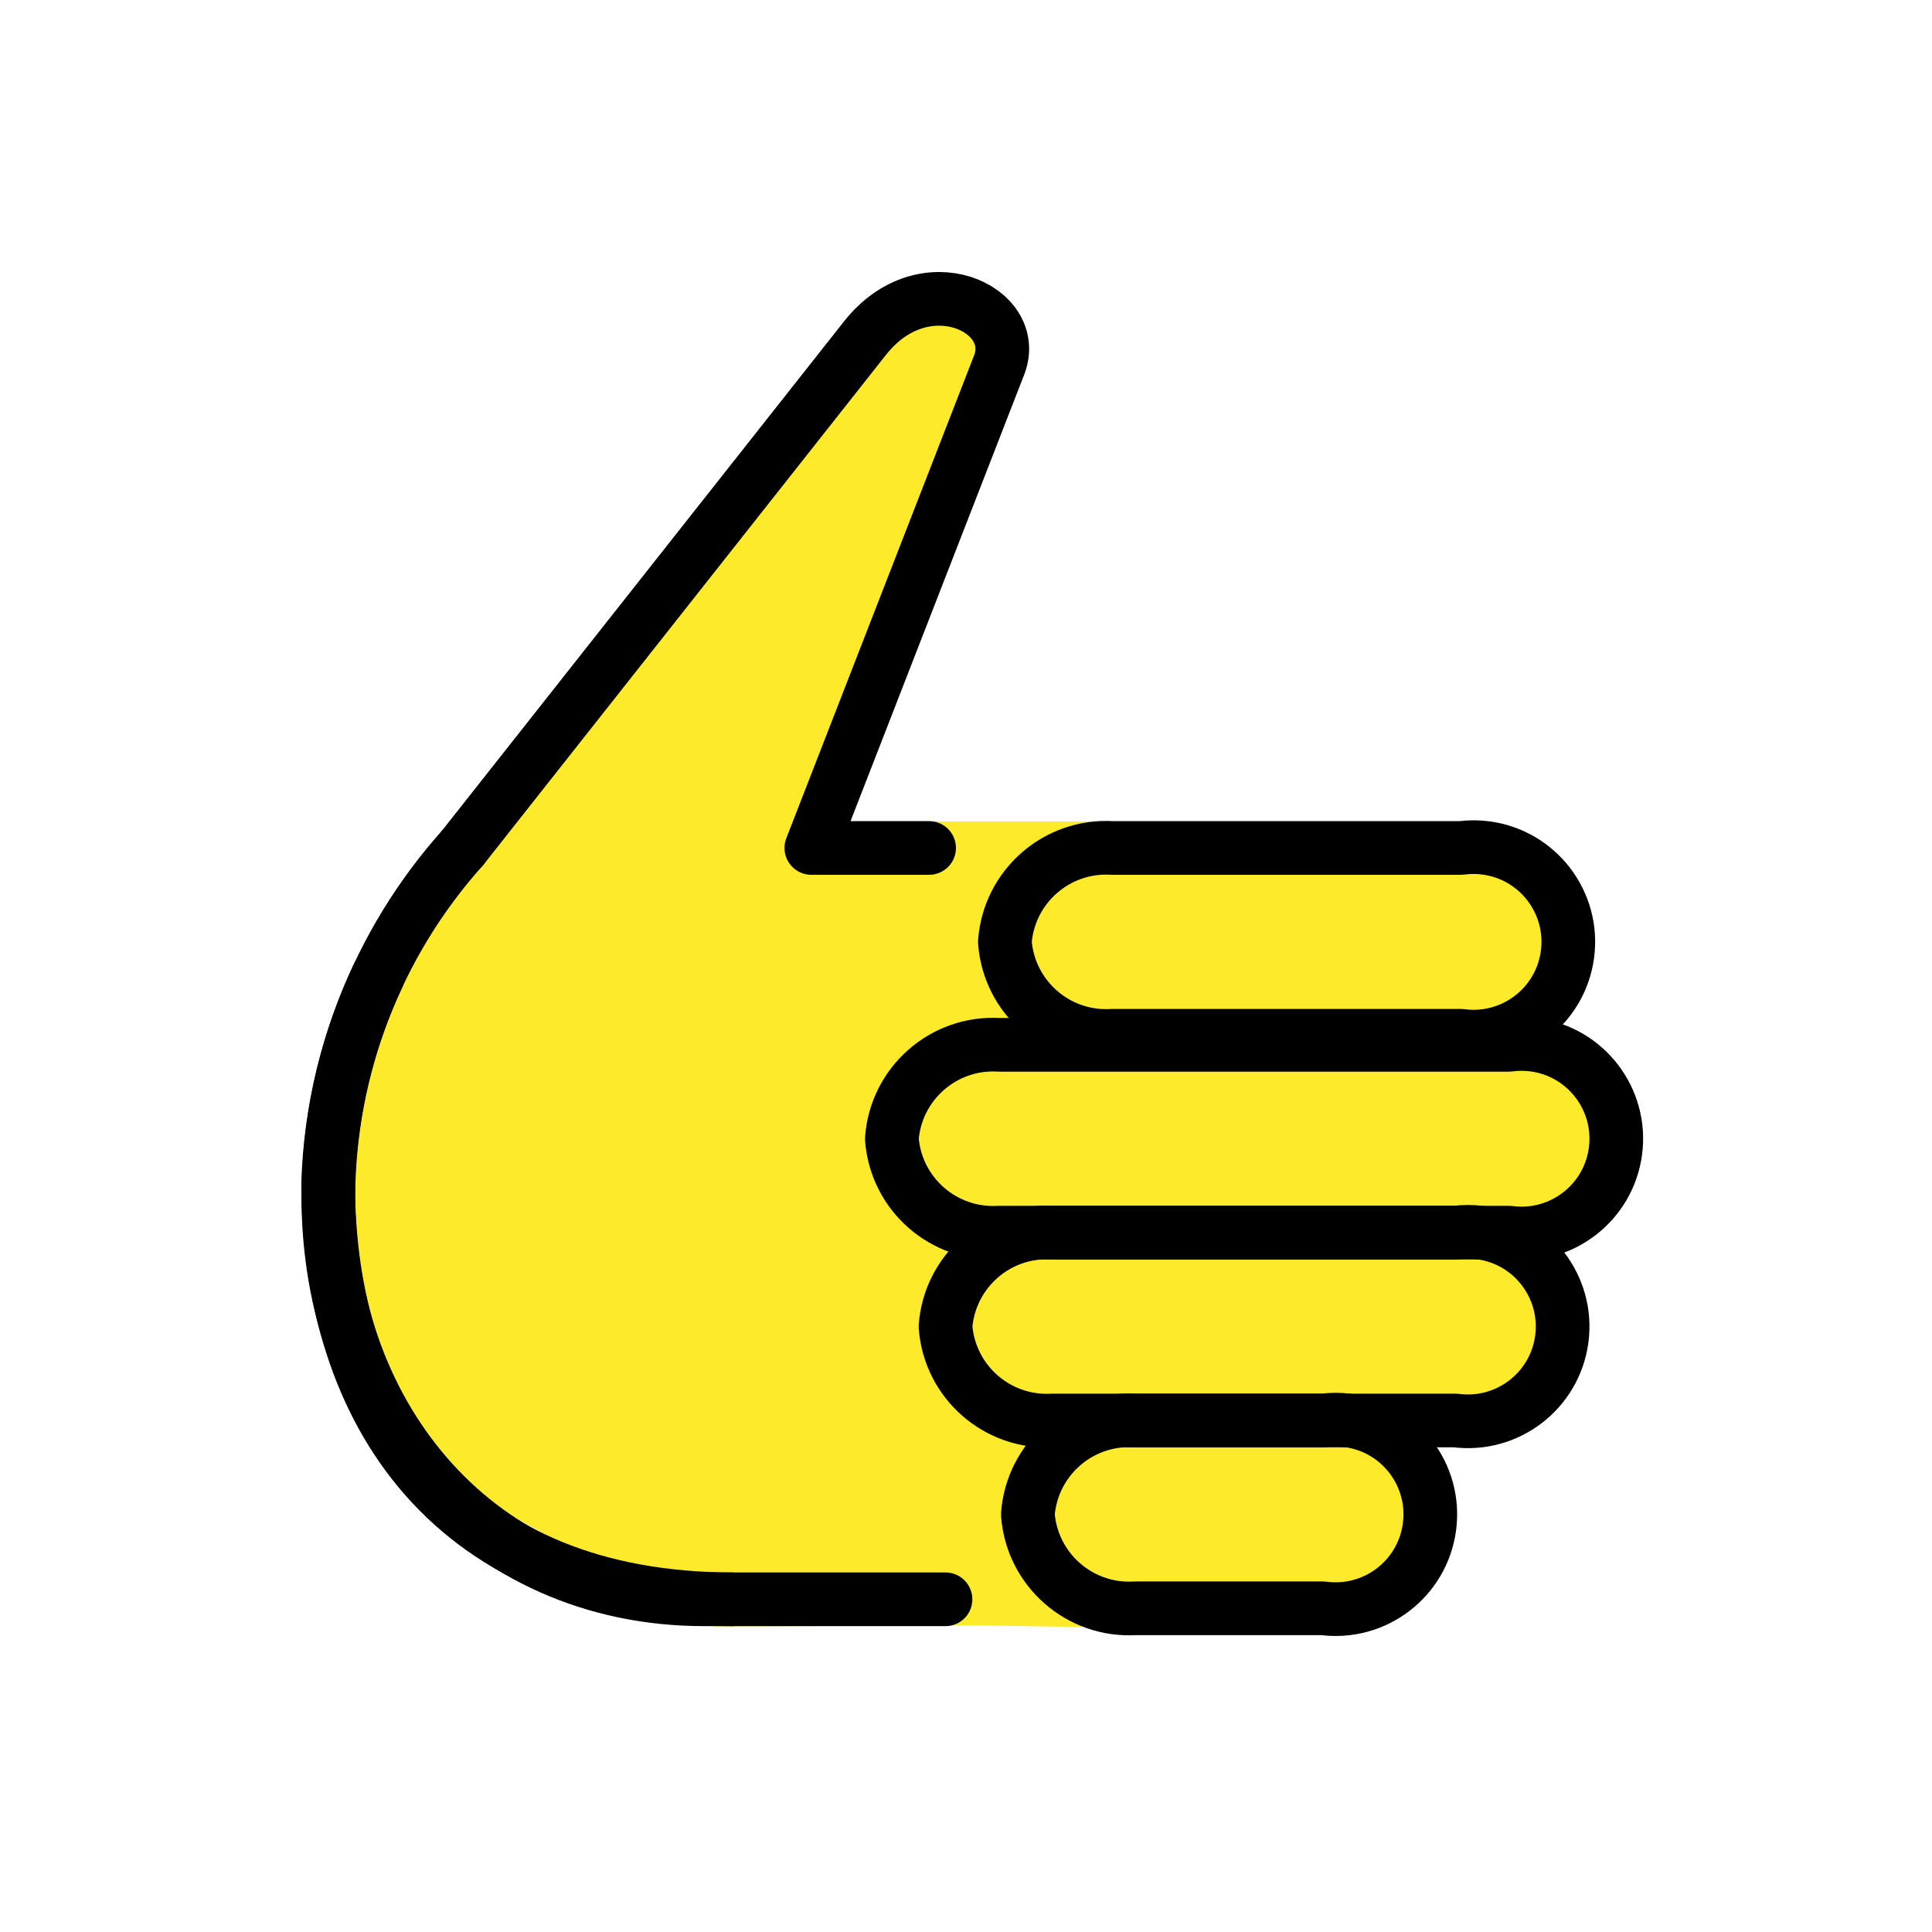
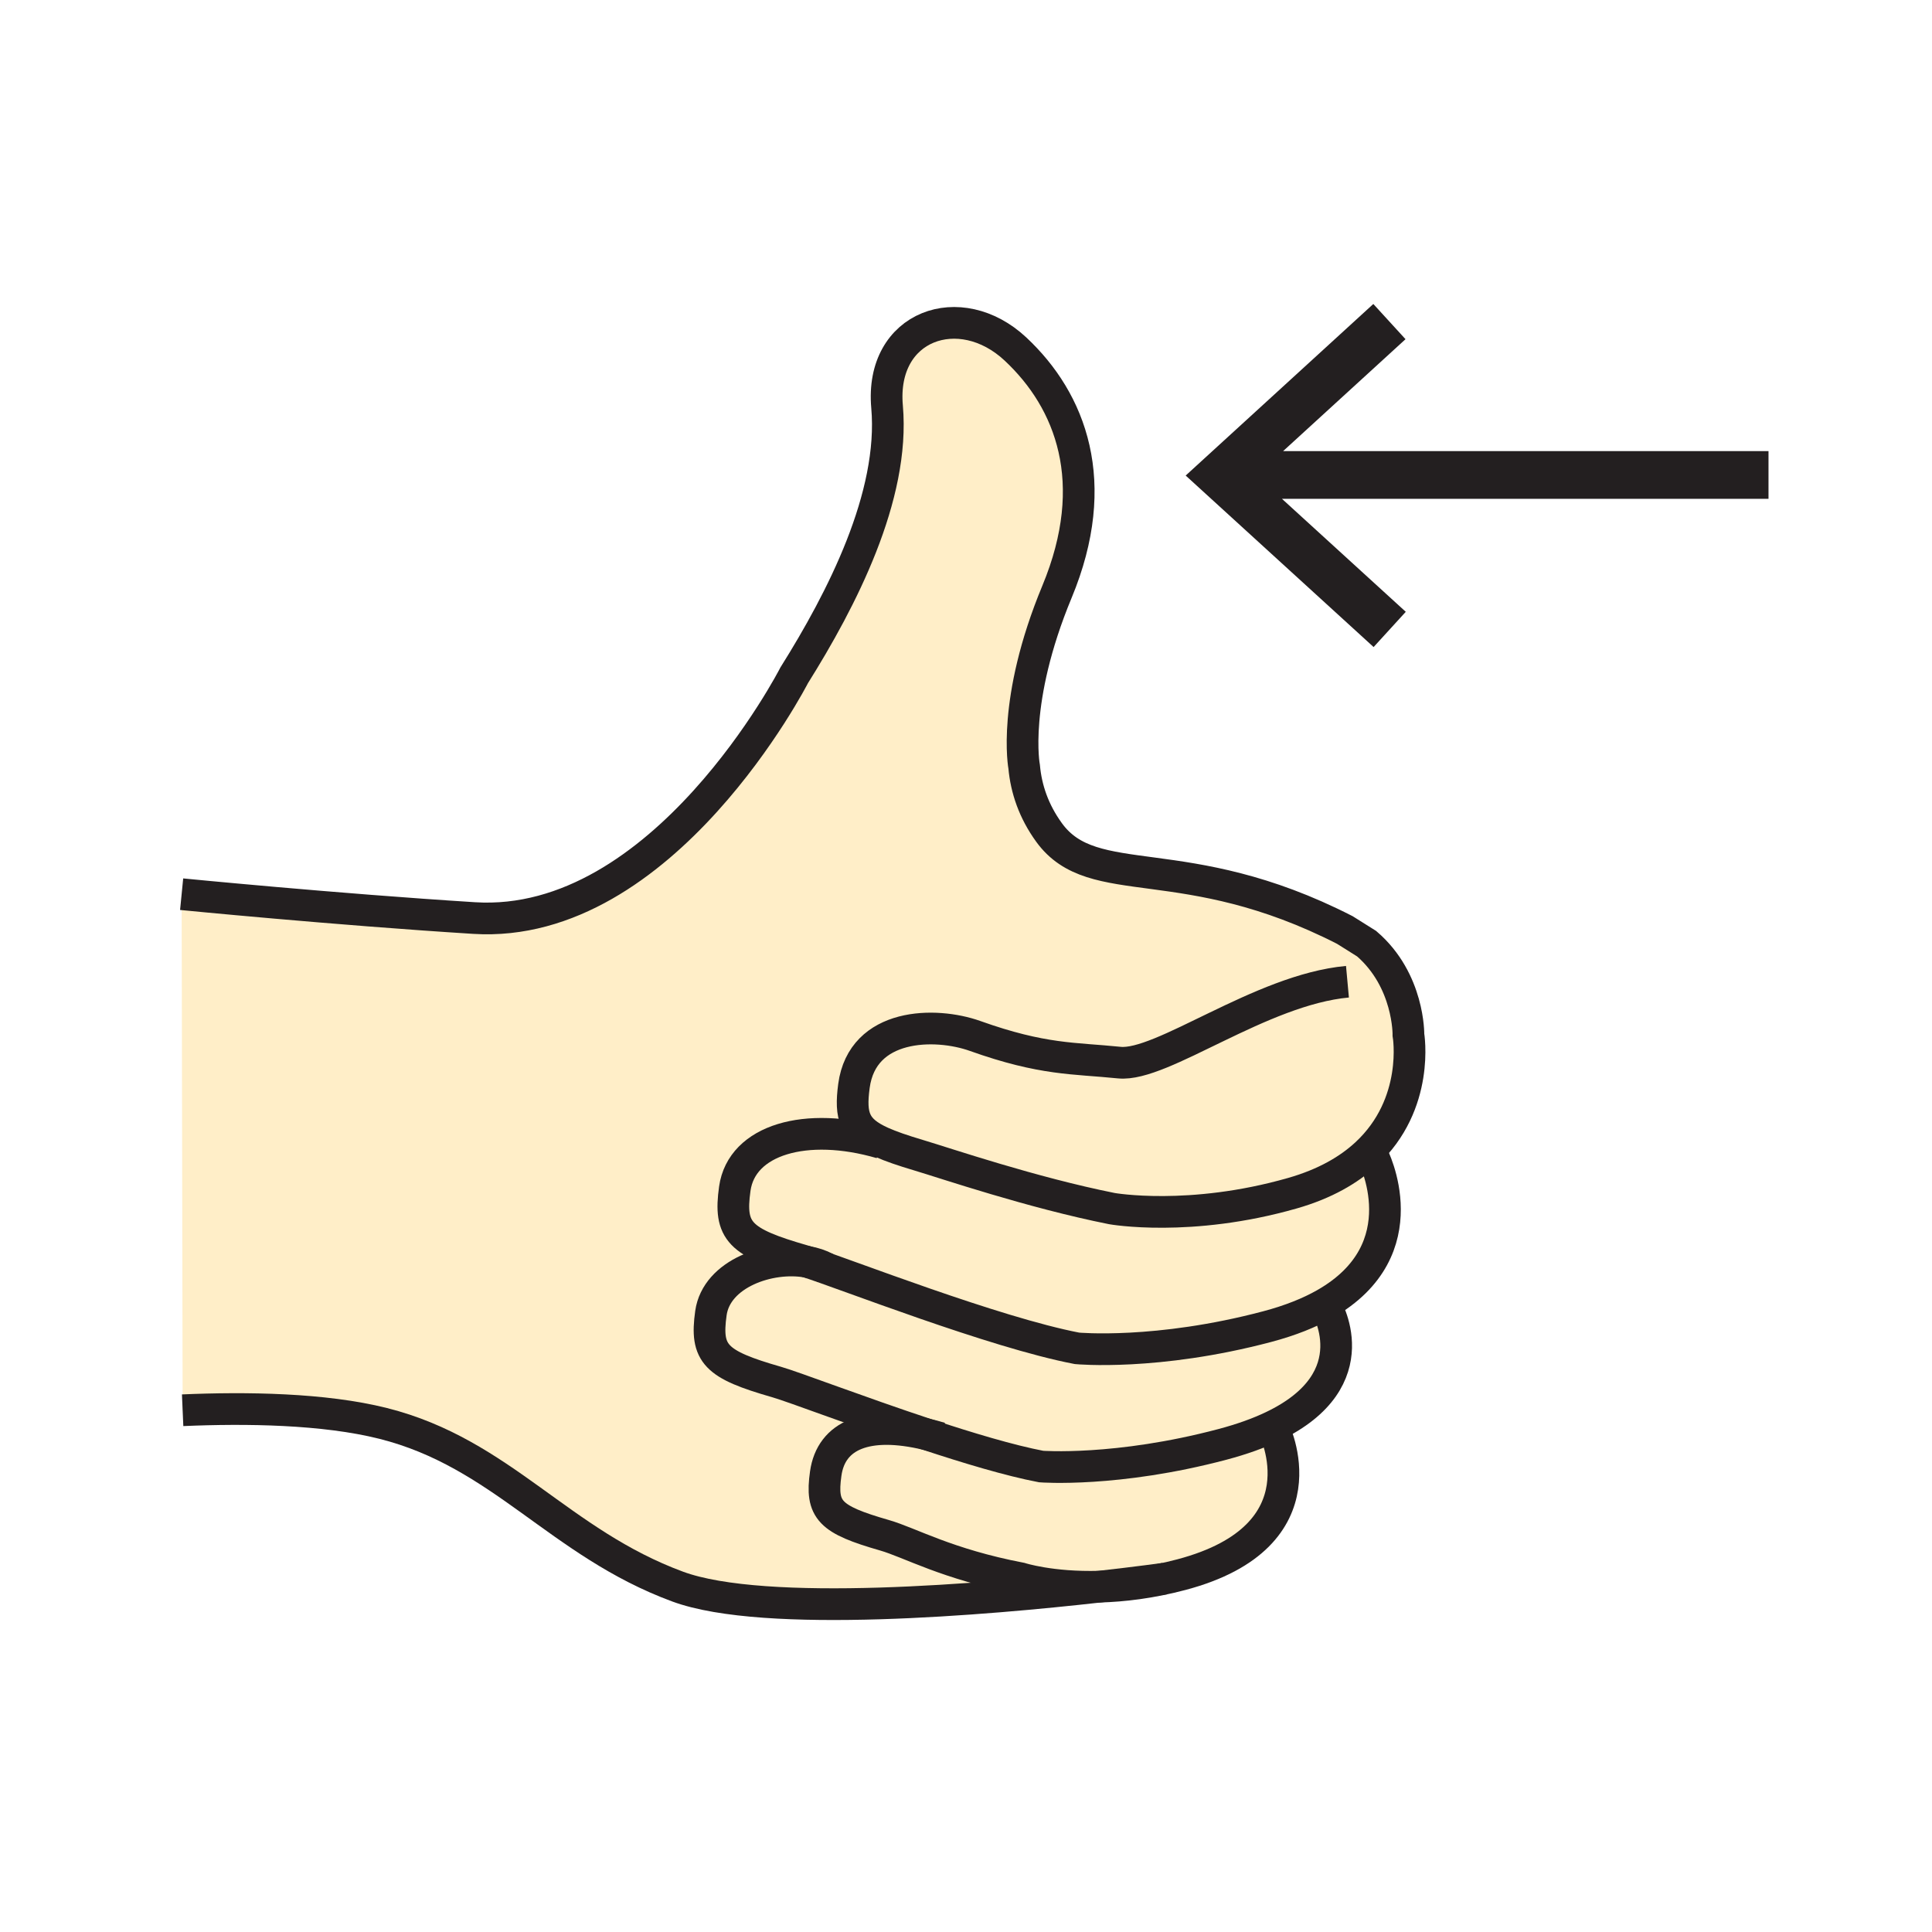
- <svg xmlns="http://www.w3.org/2000/svg" id="emoji" viewBox="0 0 72 72">
-   <g id="color" />
-   <g id="hair" />
-   <g id="skin" class="aac-skin-fill">
-     <polygon fill="#fcea2b" stroke="none" points="37.088,11.232 34.166,11.877 19,29.21 11.667,42.269 13.666,53.543 26.604,60.613 36.229,60.572 50.271,60.78 52.666,59.21 53.416,55.377 52.666,53.793 56.25,53.71 57.583,52.043 58.416,49.71 56.833,46.71 58.416,46.043 60.333,43.377 59.416,40.627 56.916,39.46 58.083,37.293 58.25,33.877 55.666,32.377 42.5,31.877 41.666,31.21 40.812,30.613 31.687,30.613 31.75,28.877 35.666,19.293 37.333,14.71" />
+ <svg xmlns="http://www.w3.org/2000/svg" width="850.394" height="850.394" viewBox="0 0 850.394 850.394" overflow="visible">
+   <g fill="#ffeec8" class="aac-skin-fill">
+     <path d="M355.31 555.42c-.61-.189-1.14-.36-1.61-.49-28.27-8.109-32.91-12.899-30.27-31.729 3.03-21.55 31.36-29.78 64.41-20.141l.14-.31c4.13 1.87 9.47 3.68 16.26 5.7 12.21 3.64 49.819 16.47 85.17 23.53 0 0 34.28 6.13 79.439-6.771 14.44-4.13 24.891-10.28 32.44-17.26l2.89.569s21.5 41.341-21.069 65.48c-6.73 3.82-15.061 7.2-25.341 9.93-48.64 12.891-83.71 9.561-83.71 9.561C437.56 586.51 371.68 560.63 355.31 555.42z" />
+     <path d="M560.16 627.89c-6.05 2.891-13.33 5.551-22.07 7.87-46.54 12.34-79.81 9.76-79.81 9.76-13.82-2.64-32.24-8.17-50.43-14.189-29.43-9.74-58.25-20.78-65.98-23.01-27.03-7.75-31.48-12.34-28.95-30.34 2.45-17.45 25.94-25.521 42.39-22.561 16.37 5.21 82.25 31.09 118.75 38.07 0 0 35.07 3.33 83.71-9.561 10.28-2.729 18.61-6.109 25.341-9.93l.14.24c-.001.001 20.689 32.751-23.091 53.651z" />
+     <path d="M560.16 627.89l.47.98s23.78 47.149-40.59 64.22c-13.53 3.59-25.74 5.01-36.06 5.3-21.44.61-34.74-3.689-34.74-3.689-32.39-6.2-48.72-15.72-59.9-18.931-24.18-6.949-28.16-11.039-25.89-27.14 2.4-17.14 18.41-23.52 44.4-17.3 18.19 6.02 36.61 11.55 50.43 14.189 0 0 33.27 2.58 79.81-9.76 8.74-2.319 16.02-4.979 22.07-7.869z" />
+     <path d="M355.31 555.42c-16.45-2.96-39.94 5.11-42.39 22.561-2.53 18 1.92 22.59 28.95 30.34 7.73 2.229 36.55 13.27 65.98 23.01-25.99-6.22-42 .16-44.4 17.3-2.27 16.101 1.71 20.19 25.89 27.14 11.18 3.211 27.51 12.73 59.9 18.931 0 0 13.3 4.3 34.74 3.689-48.99 5.521-147.25 14.17-185.721-.04-52.19-19.27-77.41-58.68-129.59-71.81-26.1-6.57-60.45-7.01-88.28-5.8l-.44-227.15s67.15 6.63 128.72 10.5c83.5 5.26 140.9-106.84 140.9-106.84 20.87-33.28 44.36-78.82 40.88-118.23-3.17-35.86 32.18-48.16 56.53-25.39 24.35 22.77 38.27 58.67 18.27 106.84-20.01 48.17-14.45 77.07-14.45 77.07.891 9.69 4.16 19.52 10.97 28.9 19.54 26.92 59.431 6.71 130.171 42.91l9.609 6.03c18.8 16.16 18.391 40.13 18.391 40.13s5.26 30.34-18.65 52.44c-7.55 6.979-18 13.13-32.44 17.26-45.159 12.9-79.439 6.771-79.439 6.771-35.351-7.061-72.96-19.891-85.17-23.53-6.79-2.021-12.13-3.83-16.26-5.7l-.14.31c-33.05-9.64-61.38-1.409-64.41 20.141-2.64 18.83 2 23.62 30.27 31.729.469.128.999.298 1.609.488z" />
  </g>
-   <g id="skin-shadow" />
-   <g id="line">
-     <path fill="none" stroke="#000000" stroke-linecap="round" stroke-linejoin="round" stroke-width="2" d="M35.236,59.601h-9 c-8.321,0-14-6.681-14-15c0.02-4.799,1.799-9.424,5-13" />
-     <path fill="none" stroke="#000000" stroke-linecap="round" stroke-linejoin="round" stroke-width="2" d="M34.625,31.601h-4.389 l7-18c0.811-2.084-2.79-3.8-5-1l-15,19" />
-     <path fill="none" stroke="#000000" stroke-linecap="round" stroke-linejoin="round" stroke-width="2" d="M37.448,35.101 c0.153,2.064,1.934,3.623,4,3.5h13c1.933,0.258,3.709-1.1,3.967-3.033s-1.1-3.709-3.033-3.967 c-0.31-0.041-0.624-0.041-0.934,0h-13C39.382,31.478,37.601,33.037,37.448,35.101z" />
-     <path fill="none" stroke="#000000" stroke-linecap="round" stroke-linejoin="round" stroke-width="2" d="M38.305,56.437 c0.153,2.064,1.934,3.623,4,3.5h7c1.933,0.258,3.709-1.1,3.967-3.033s-1.1-3.709-3.033-3.967 c-0.31-0.041-0.624-0.041-0.934,0h-7C40.239,52.814,38.458,54.373,38.305,56.437z" />
-     <path fill="none" stroke="#000000" stroke-linecap="round" stroke-linejoin="round" stroke-width="2" d="M33.236,42.437 c0.153,2.064,1.934,3.623,4,3.5h19c1.933,0.258,3.709-1.1,3.967-3.033s-1.1-3.709-3.033-3.967 c-0.31-0.041-0.624-0.041-0.934,0h-19C35.17,38.814,33.389,40.373,33.236,42.437z" />
-     <path fill="none" stroke="#000000" stroke-linecap="round" stroke-linejoin="round" stroke-width="2" d="M35.236,49.437 c0.153,2.064,1.934,3.623,4,3.5h15c1.933,0.258,3.709-1.1,3.967-3.033s-1.1-3.709-3.033-3.967 c-0.31-0.041-0.624-0.041-0.934,0h-15C37.17,45.814,35.389,47.373,35.236,49.437z" />
-     <path fill="none" stroke="#000000" stroke-miterlimit="10" stroke-width="2" d="M14.136,36.263 c-1.176,2.451-1.825,5.122-1.906,7.839c0,8.56,4.625,15.5,15.125,15.5" />
+   <g fill="none" stroke="#231f20">
+     <path d="M583.25 574.24s20.69 32.75-23.09 53.649c-6.05 2.891-13.33 5.551-22.07 7.87-46.54 12.34-79.81 9.76-79.81 9.76-13.82-2.64-32.24-8.17-50.43-14.189-29.43-9.74-58.25-20.78-65.98-23.01-27.03-7.75-31.48-12.34-28.95-30.34 2.45-17.45 25.94-25.521 42.39-22.561 2.99.54 5.75 1.44 8.11 2.72M593.1 432.12c-38.27 3.5-81.699 37.54-100.449 35.6-19.98-2.05-33.48-1.04-63.48-11.739-17.41-6.211-49.56-5.891-53.3 22.029-1.78 13.36.16 19.33 12.11 24.74 4.13 1.87 9.47 3.68 16.26 5.7 12.21 3.64 49.819 16.47 85.17 23.53 0 0 34.28 6.13 79.439-6.771 14.44-4.13 24.891-10.28 32.44-17.26 23.91-22.101 18.65-52.44 18.65-52.44s.409-23.97-18.391-40.13l-9.609-6.03c-70.74-36.2-110.631-15.99-130.171-42.91-6.81-9.38-10.079-19.21-10.97-28.9 0 0-5.56-28.9 14.45-77.07 20-48.17 6.08-84.07-18.27-106.84-24.351-22.77-59.701-10.47-56.53 25.39 3.48 39.41-20.01 84.95-40.88 118.23 0 0-57.4 112.1-140.9 106.84-61.57-3.87-128.72-10.5-128.72-10.5" stroke-width="13.952" />
+     <path d="M604.18 508.52s21.5 41.341-21.069 65.48c-6.73 3.82-15.061 7.2-25.341 9.93-48.64 12.891-83.71 9.561-83.71 9.561-36.5-6.98-102.379-32.86-118.75-38.07-.61-.189-1.14-.36-1.61-.49-28.27-8.109-32.91-12.899-30.27-31.729 3.03-21.55 31.36-29.78 64.41-20.141M560.63 628.87s23.78 47.149-40.59 64.22c-13.53 3.59-25.74 5.01-36.06 5.3-21.44.61-34.74-3.689-34.74-3.689-32.39-6.2-48.72-15.72-59.9-18.931-24.18-6.949-28.16-11.039-25.89-27.14 2.4-17.14 18.41-23.52 44.4-17.3 1.97.47 4 1.01 6.08 1.63" stroke-width="13.952" />
+     <path d="M512.65 694.85s-11.2 1.57-28.67 3.54c-48.99 5.521-147.25 14.17-185.721-.04-52.19-19.27-77.41-58.68-129.59-71.81-26.1-6.57-60.45-7.01-88.28-5.8" stroke-width="13.952" />
+     <path stroke-width="21" d="M778.43 209.06H538.87M611.57 141.55l-74.11 67.76 74.23 67.74" />
  </g>
+   <path fill="none" d="M0 0h850.394v850.394H0z" />
</svg>
